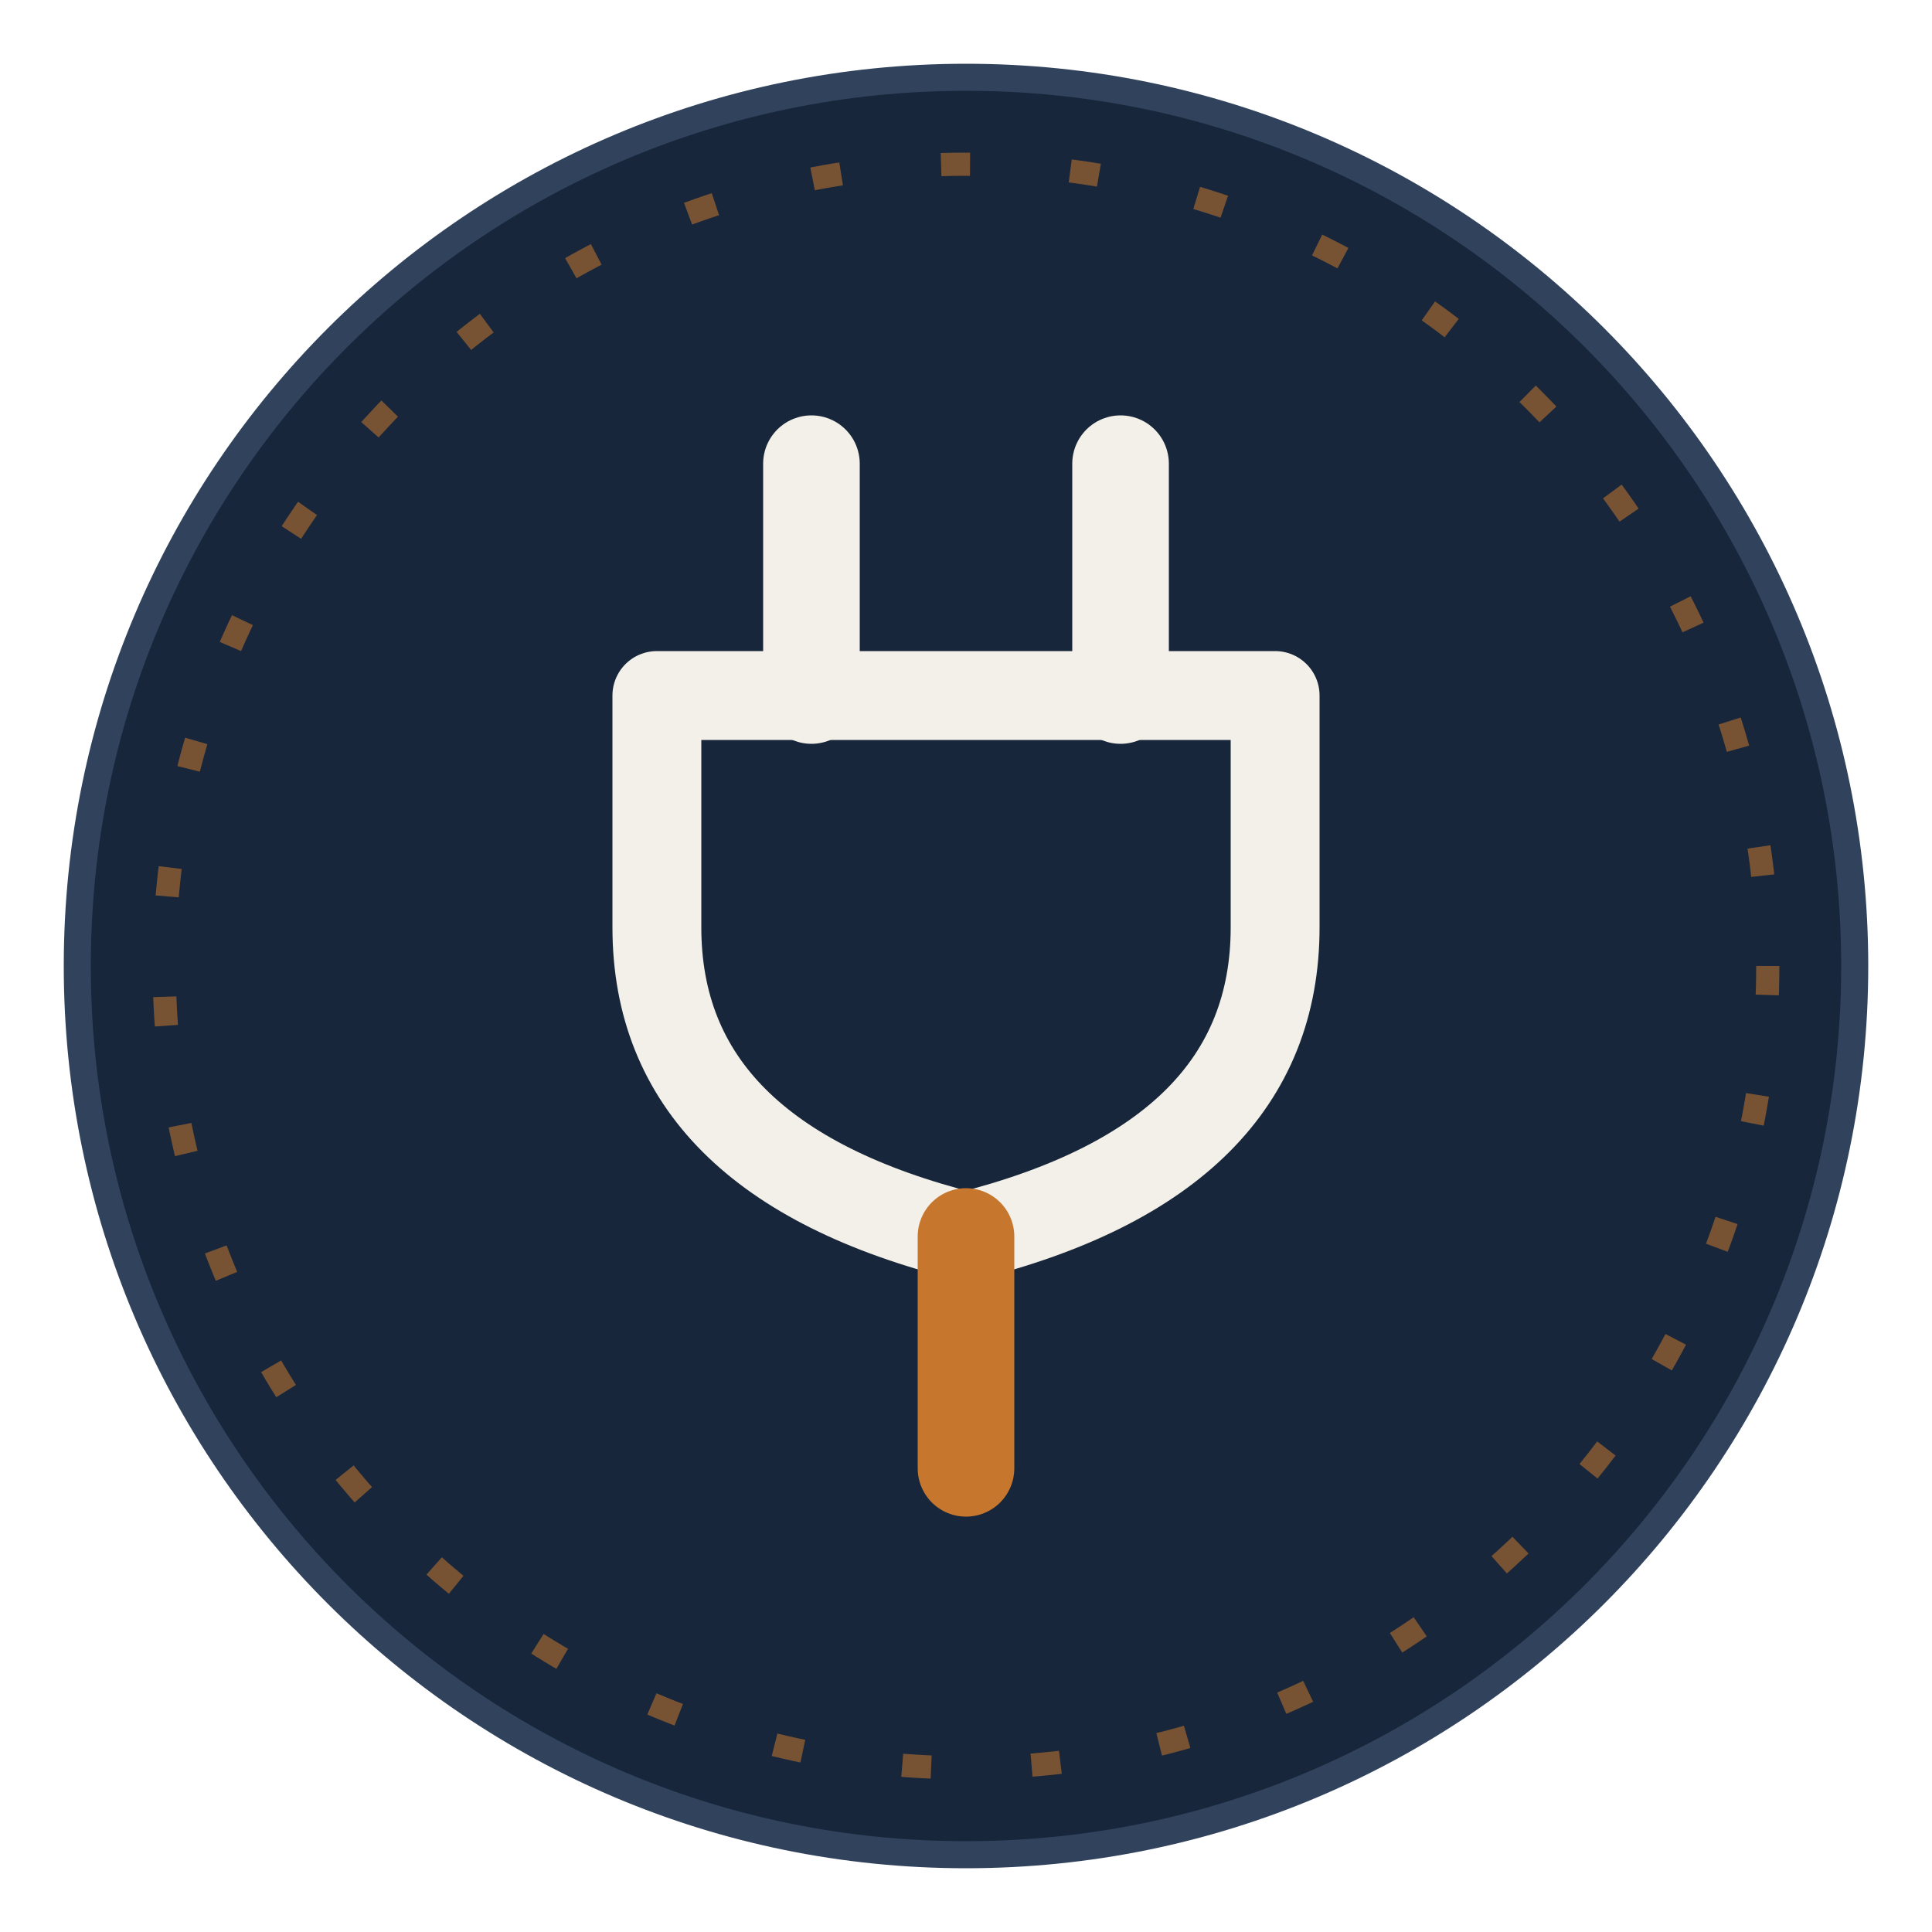
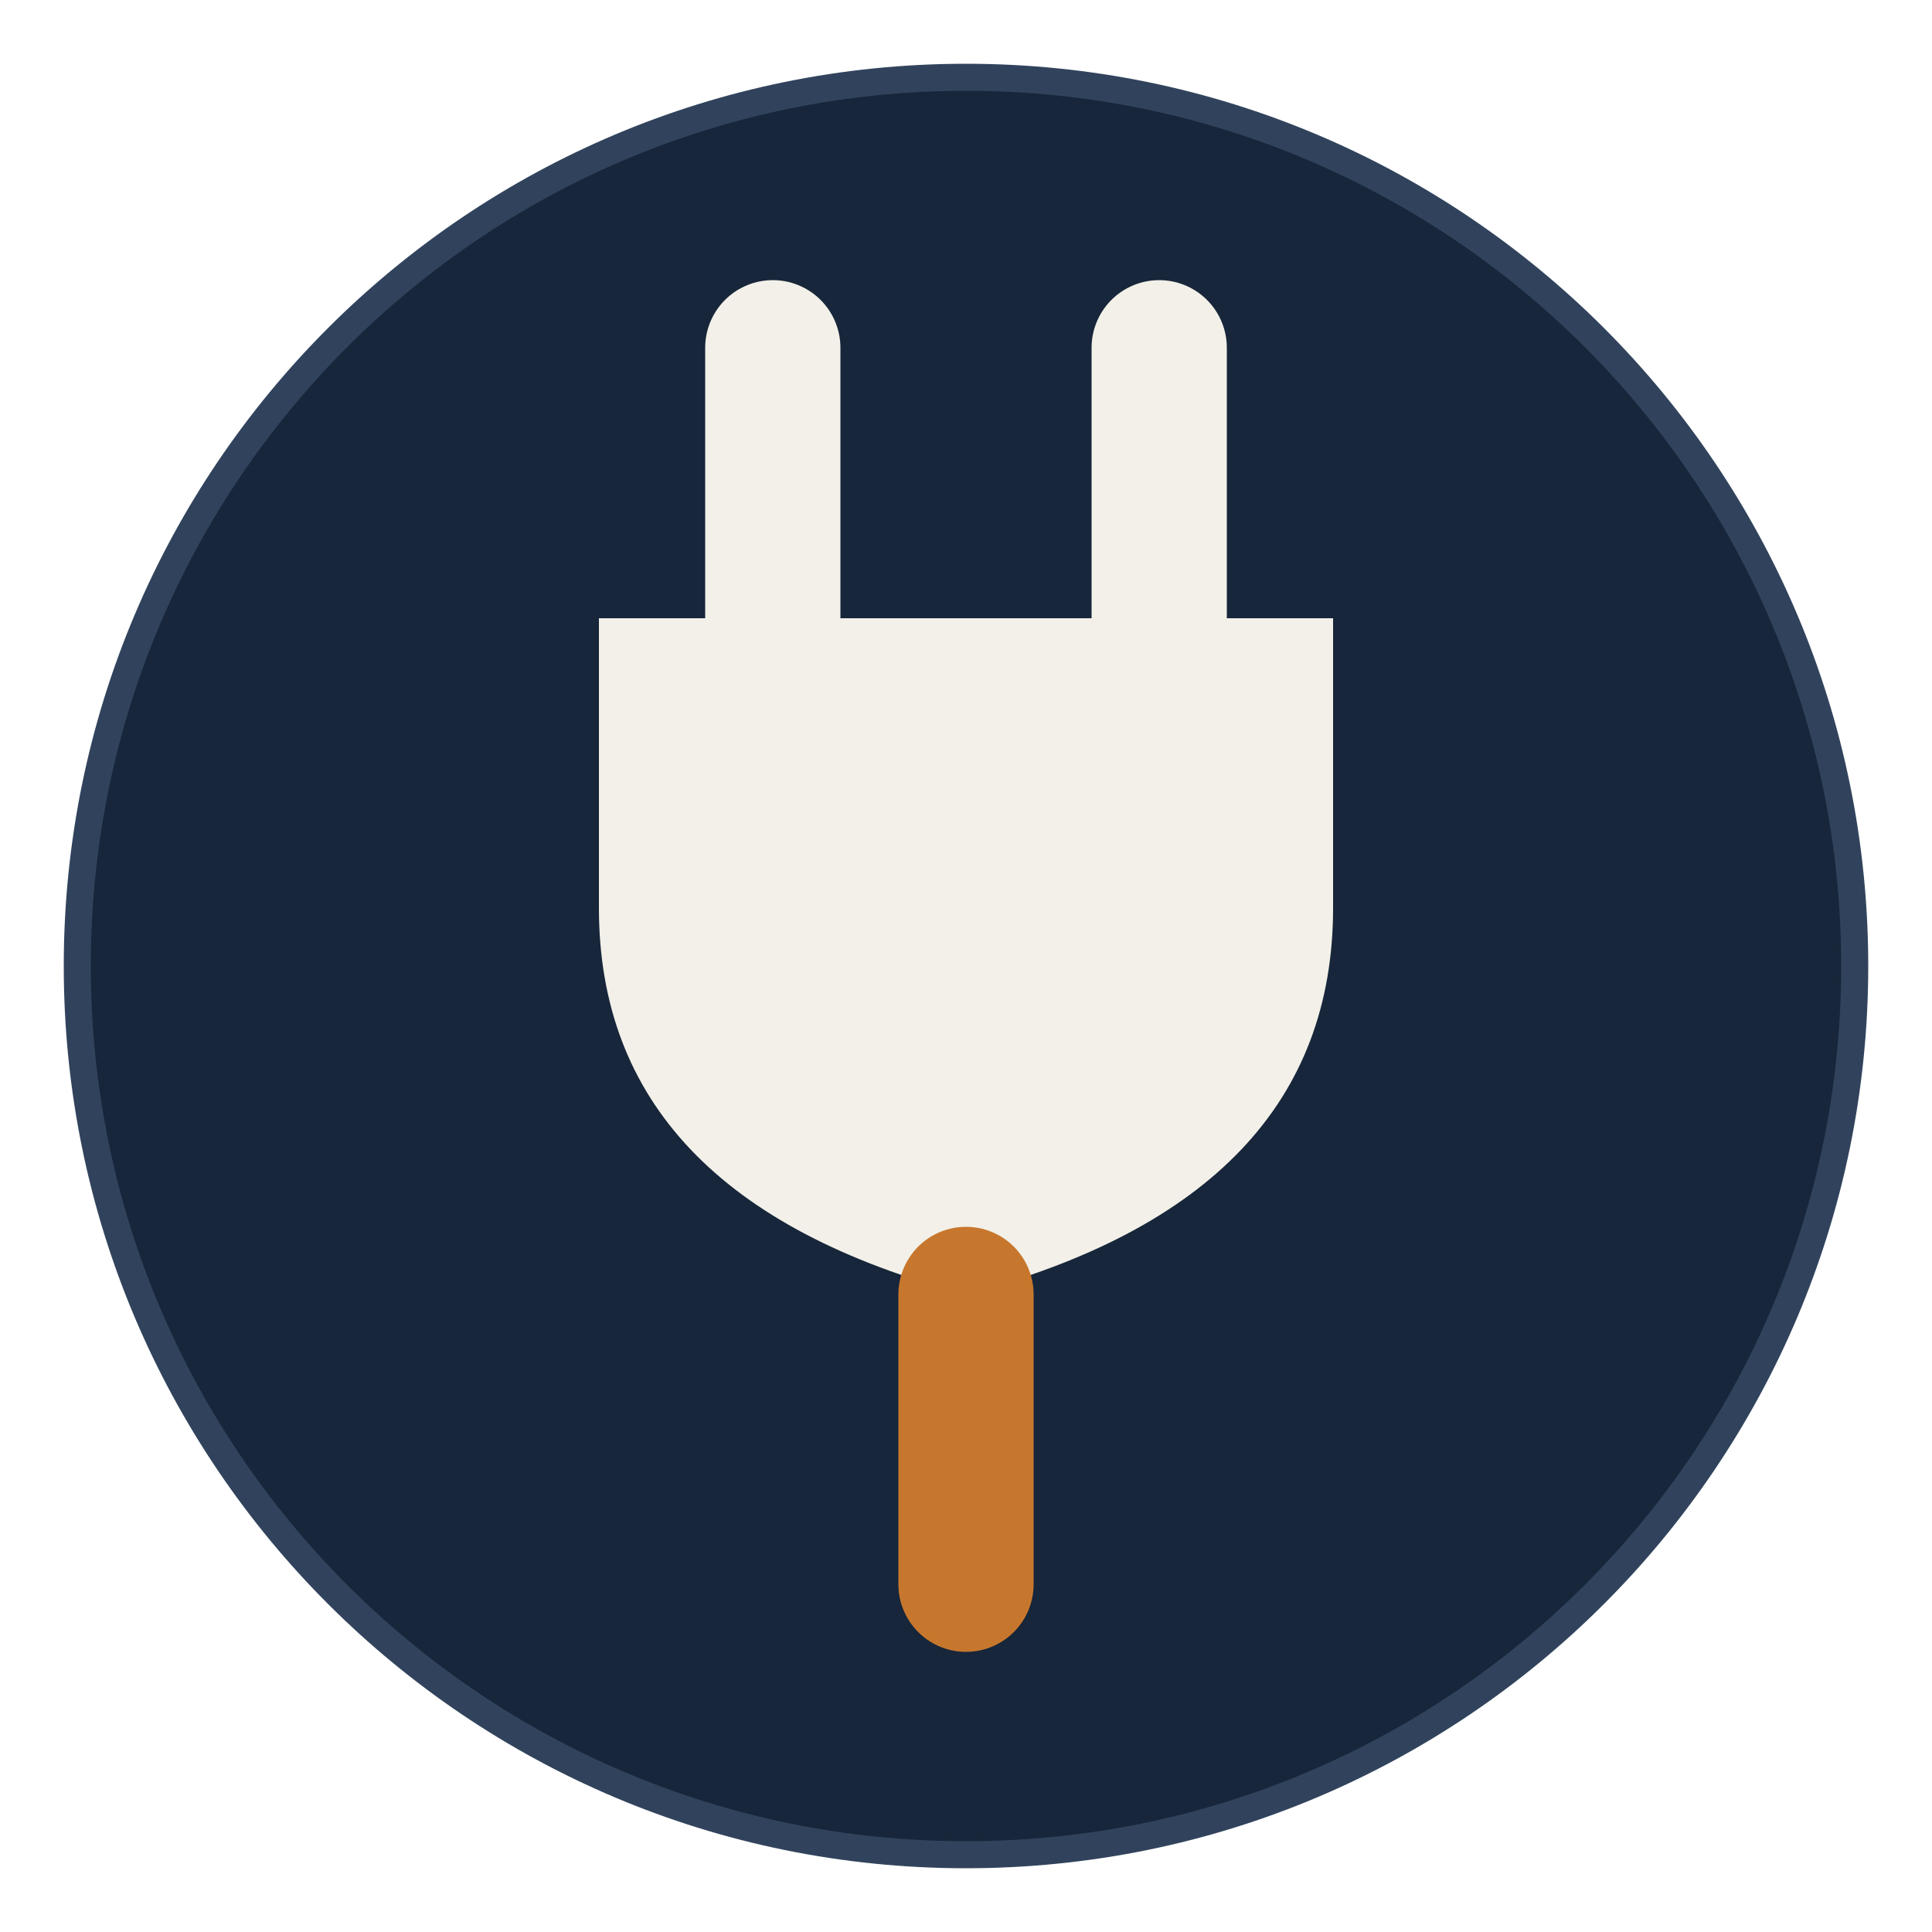
<svg xmlns="http://www.w3.org/2000/svg" width="100" height="100" viewBox="0 0 100 100">
  <circle cx="50" cy="50" r="46" fill="#17263A" />
  <circle cx="50" cy="50" r="46" fill="none" stroke="#31435C" stroke-width="1.4" />
-   <circle cx="50" cy="50" r="41.5" fill="none" stroke="#C7772D" stroke-width="1.2" opacity="0.55" stroke-dasharray="1.5 5.2" />
-   <path d="M42 24V36M58 24V36" fill="none" stroke="#F2F0E8" stroke-width="5" stroke-linecap="round" stroke-linejoin="round" />
-   <path d="M34 36H66V48Q66 60 50 64Q34 60 34 48Z" fill="none" stroke="#F2F0E8" stroke-width="4.6" stroke-linecap="round" stroke-linejoin="round" />
-   <path d="M50 64V76" fill="none" stroke="#C7772D" stroke-width="5" stroke-linecap="round" stroke-linejoin="round" />
+   <path d="M40 18V32M60 18V32" fill="none" stroke="#F2F0E8" stroke-width="7" stroke-linecap="round" stroke-linejoin="round" />
+   <path d="M31 32H69V47Q69 62 50 67Q31 62 31 47Z" fill="#F2F0E8" />
+   <path d="M50 67V82" fill="none" stroke="#C7772D" stroke-width="7" stroke-linecap="round" stroke-linejoin="round" />
</svg>
